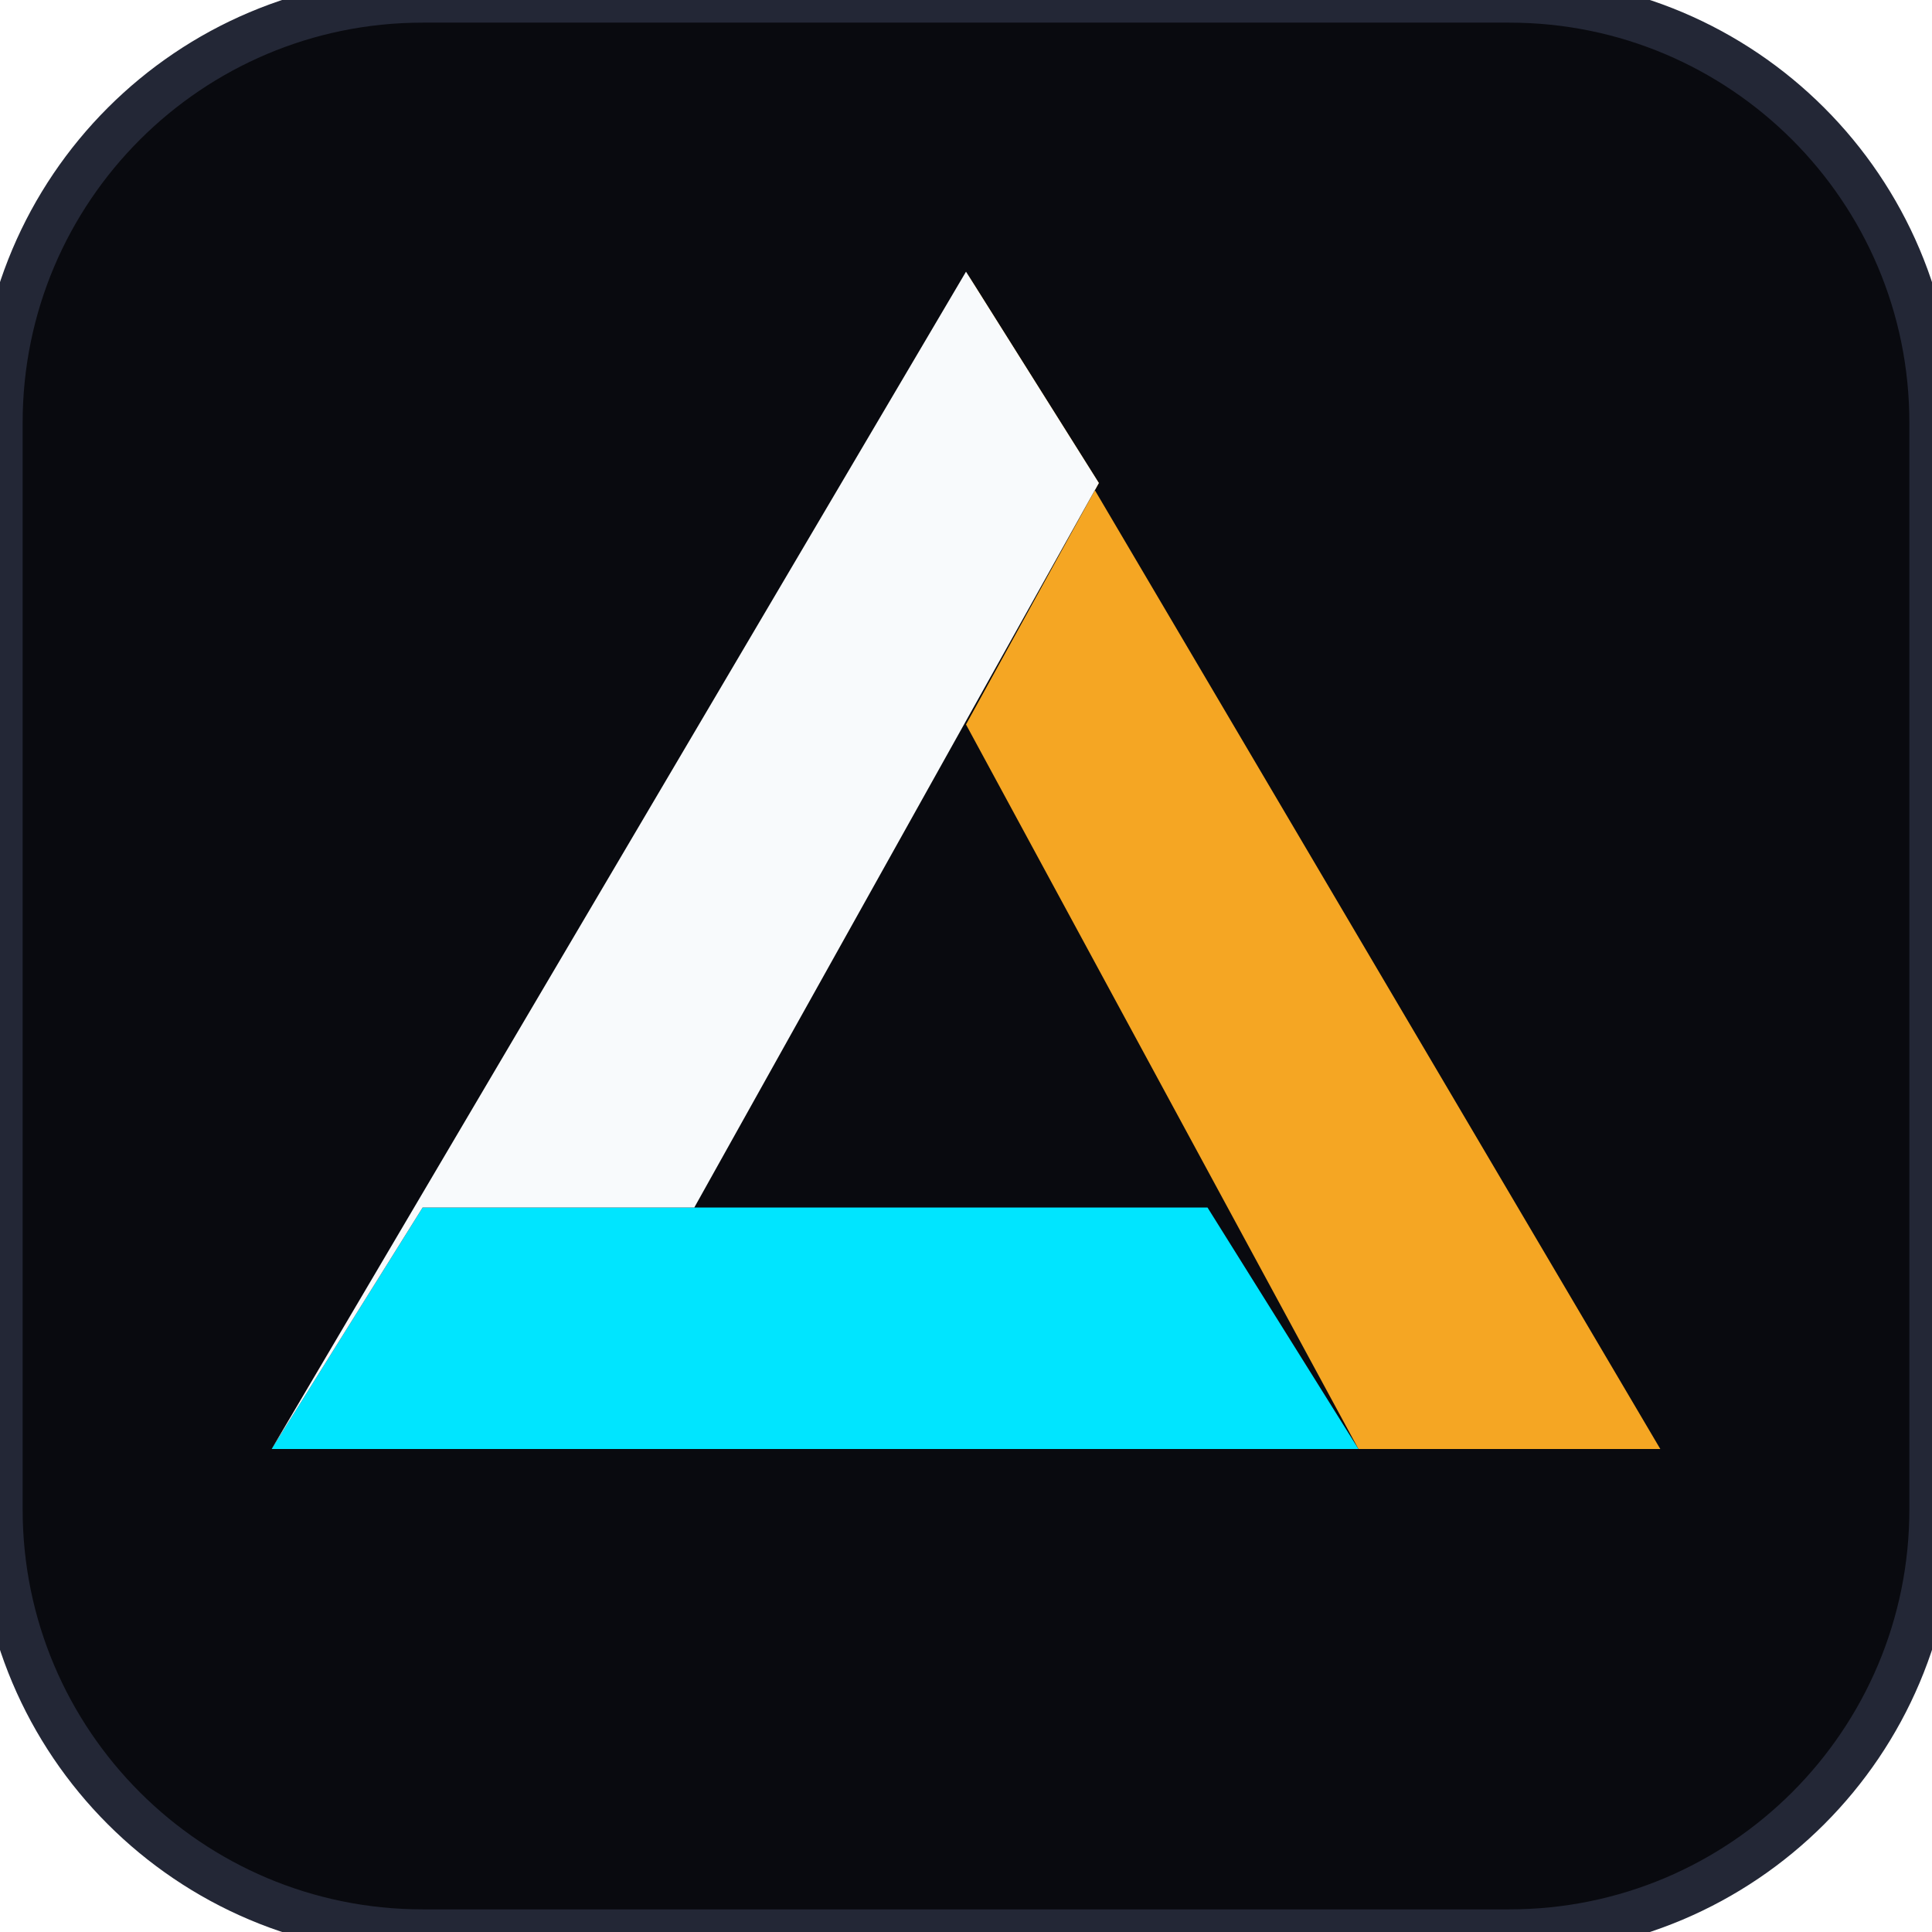
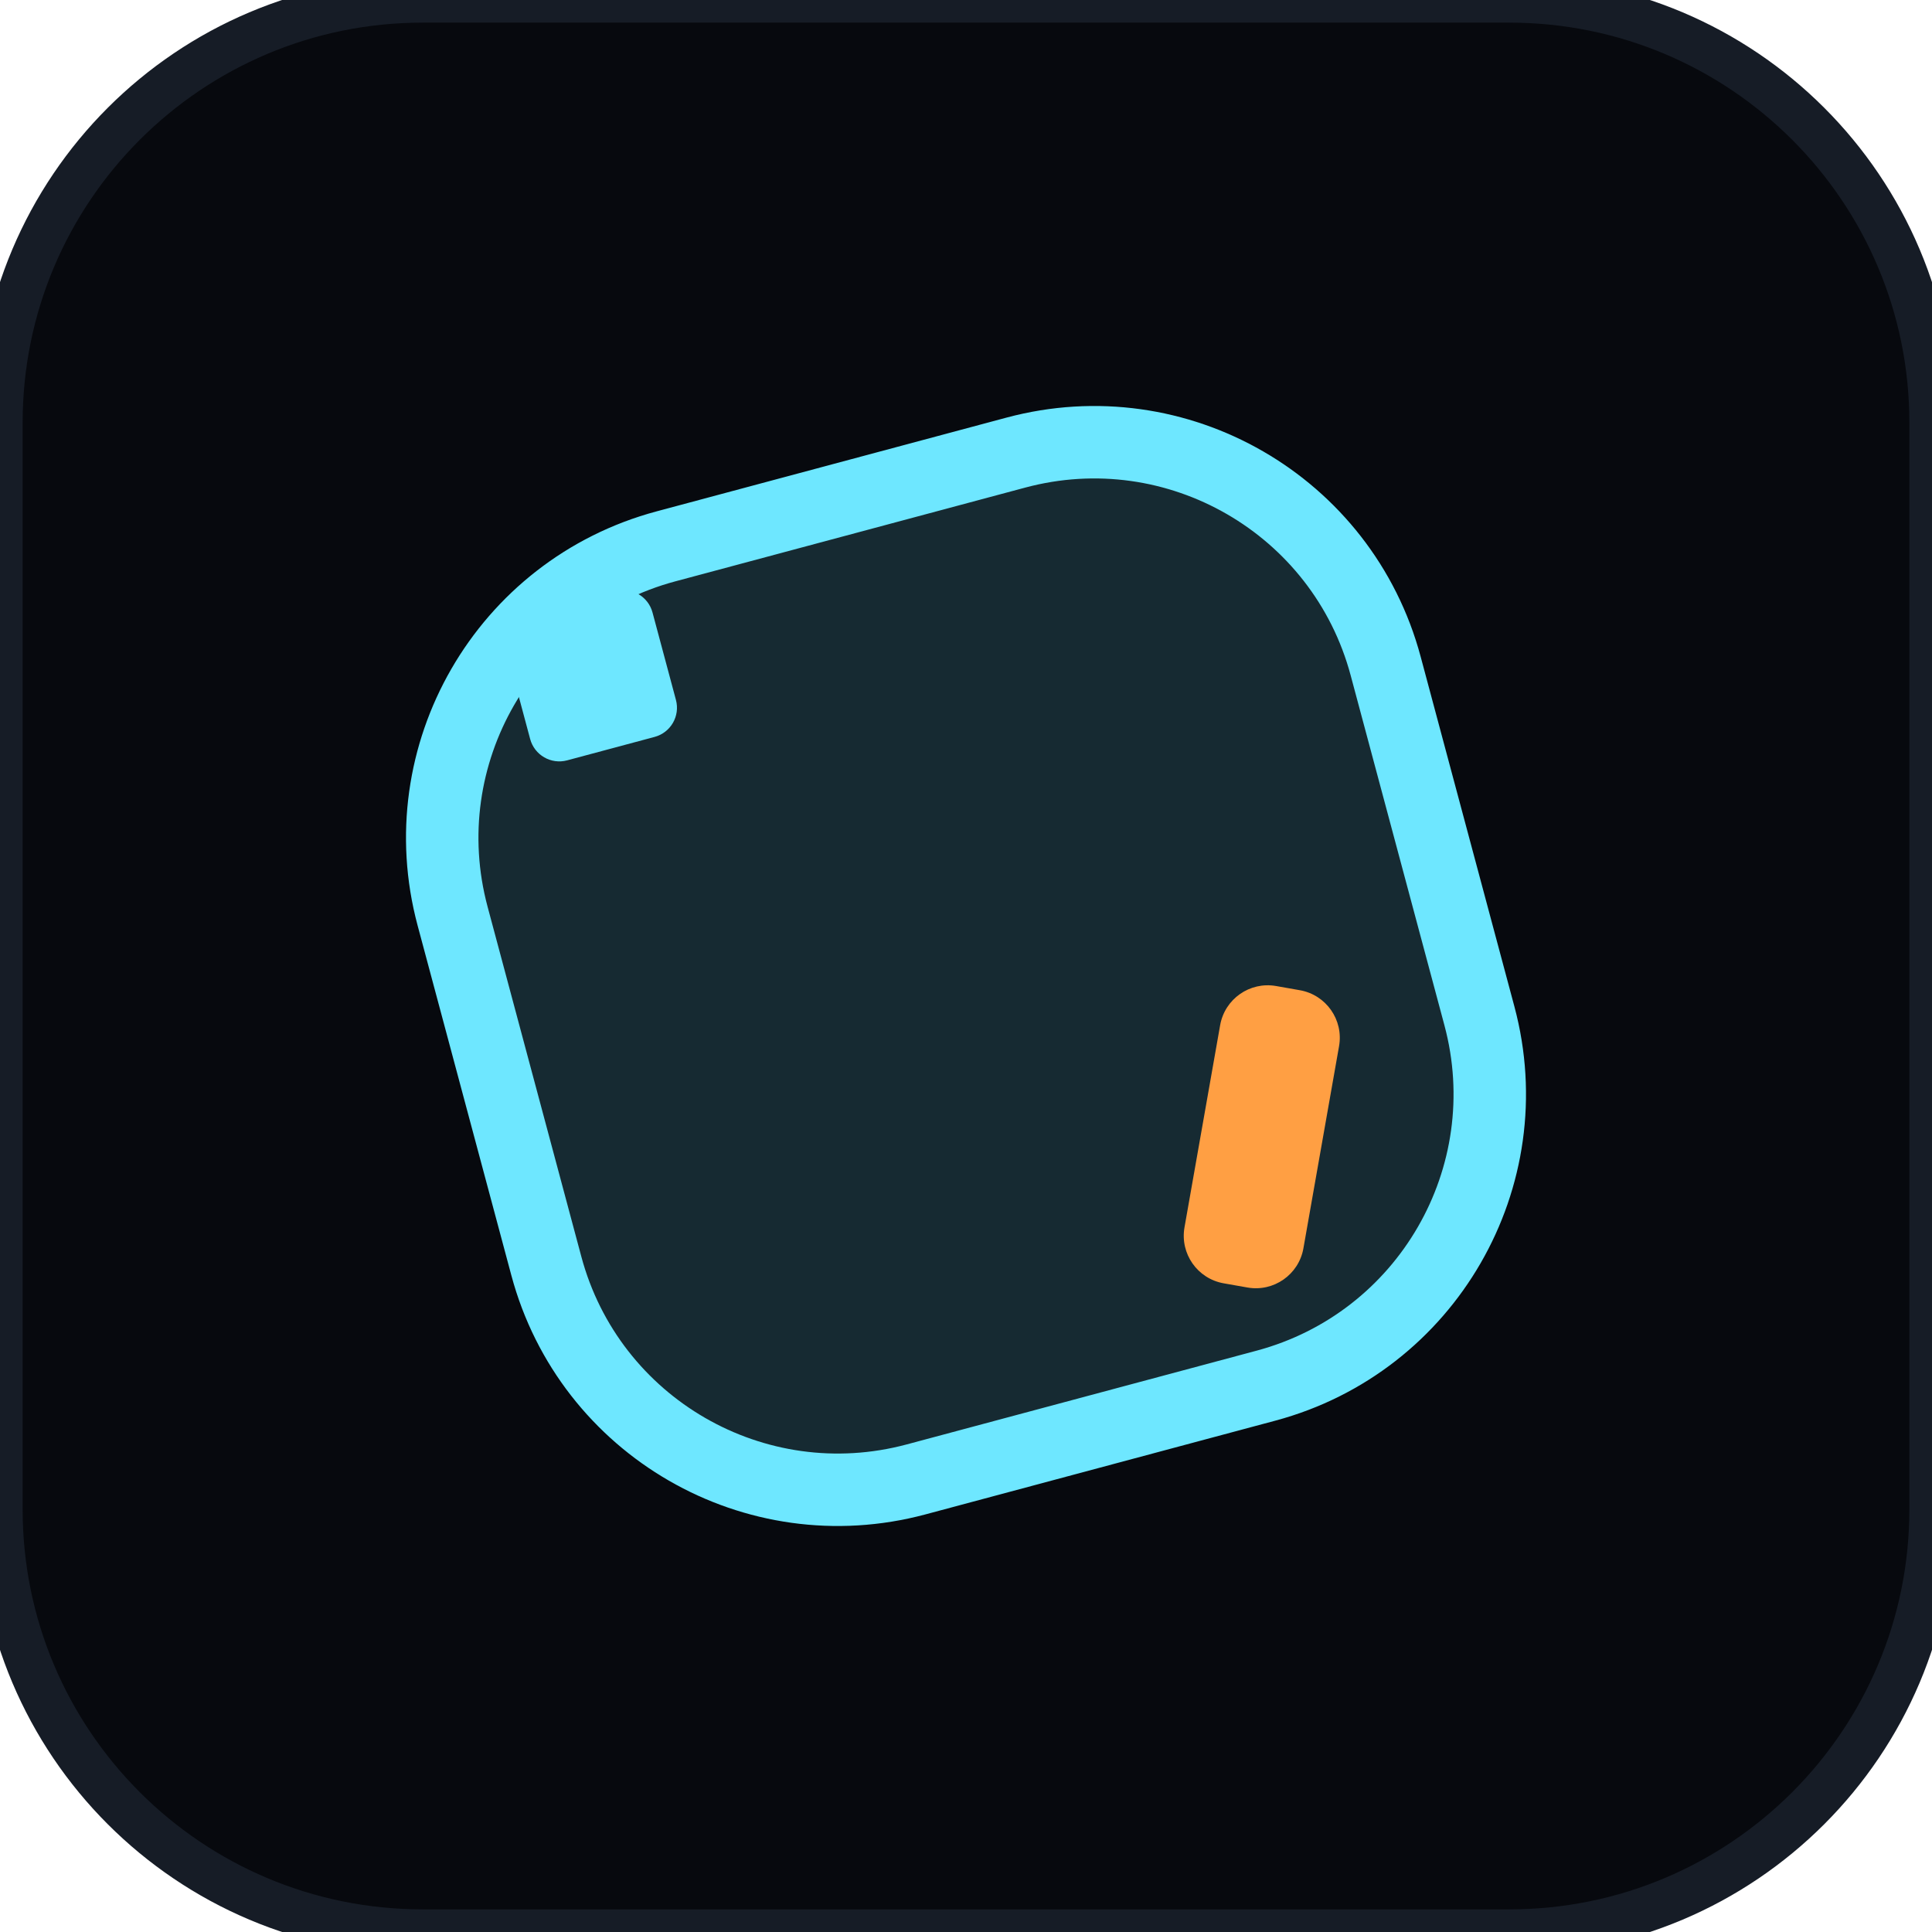
<svg xmlns="http://www.w3.org/2000/svg" viewBox="0 0 32 32" fill="none">
-   <rect width="32" height="32" rx="7" fill="#090A0F" />
-   <rect width="32" height="32" rx="7" stroke="#232736" stroke-width="0.75" />
-   <path d="M 16 4.5 L 27.5 24 L 22.5 24 L 16 12 L 18.2 8 Z" fill="#F5A623" />
-   <path d="M 27.5 24 L 4.5 24 L 7 20 L 20 20 L 22.5 24 Z" fill="#00E5FF" />
-   <path d="M 4.5 24 L 16 4.5 L 18.2 8 L 11.5 20 L 7 20 Z" fill="#F8FAFC" />
+   <rect width="32" height="32" rx="7" fill="#07090E" />
+   <rect width="32" height="32" rx="7" stroke="#161C26" stroke-width="0.75" />
+   <g transform="rotate(-15, 16, 16)">
+     <rect x="8" y="8" width="16" height="16" rx="5" stroke="#6EE7FF" stroke-width="1.2" fill="#6EE7FF" fill-opacity="0.15" />
+     <rect x="10" y="8.5" width="2.5" height="2.5" rx="0.5" fill="#6EE7FF" />
+     <g transform="translate(20, 20) rotate(25)">
+       <rect x="-1" y="-2.5" width="2" height="5" rx="0.8" fill="#FF9F43" />
+     </g>
+   </g>
</svg>
